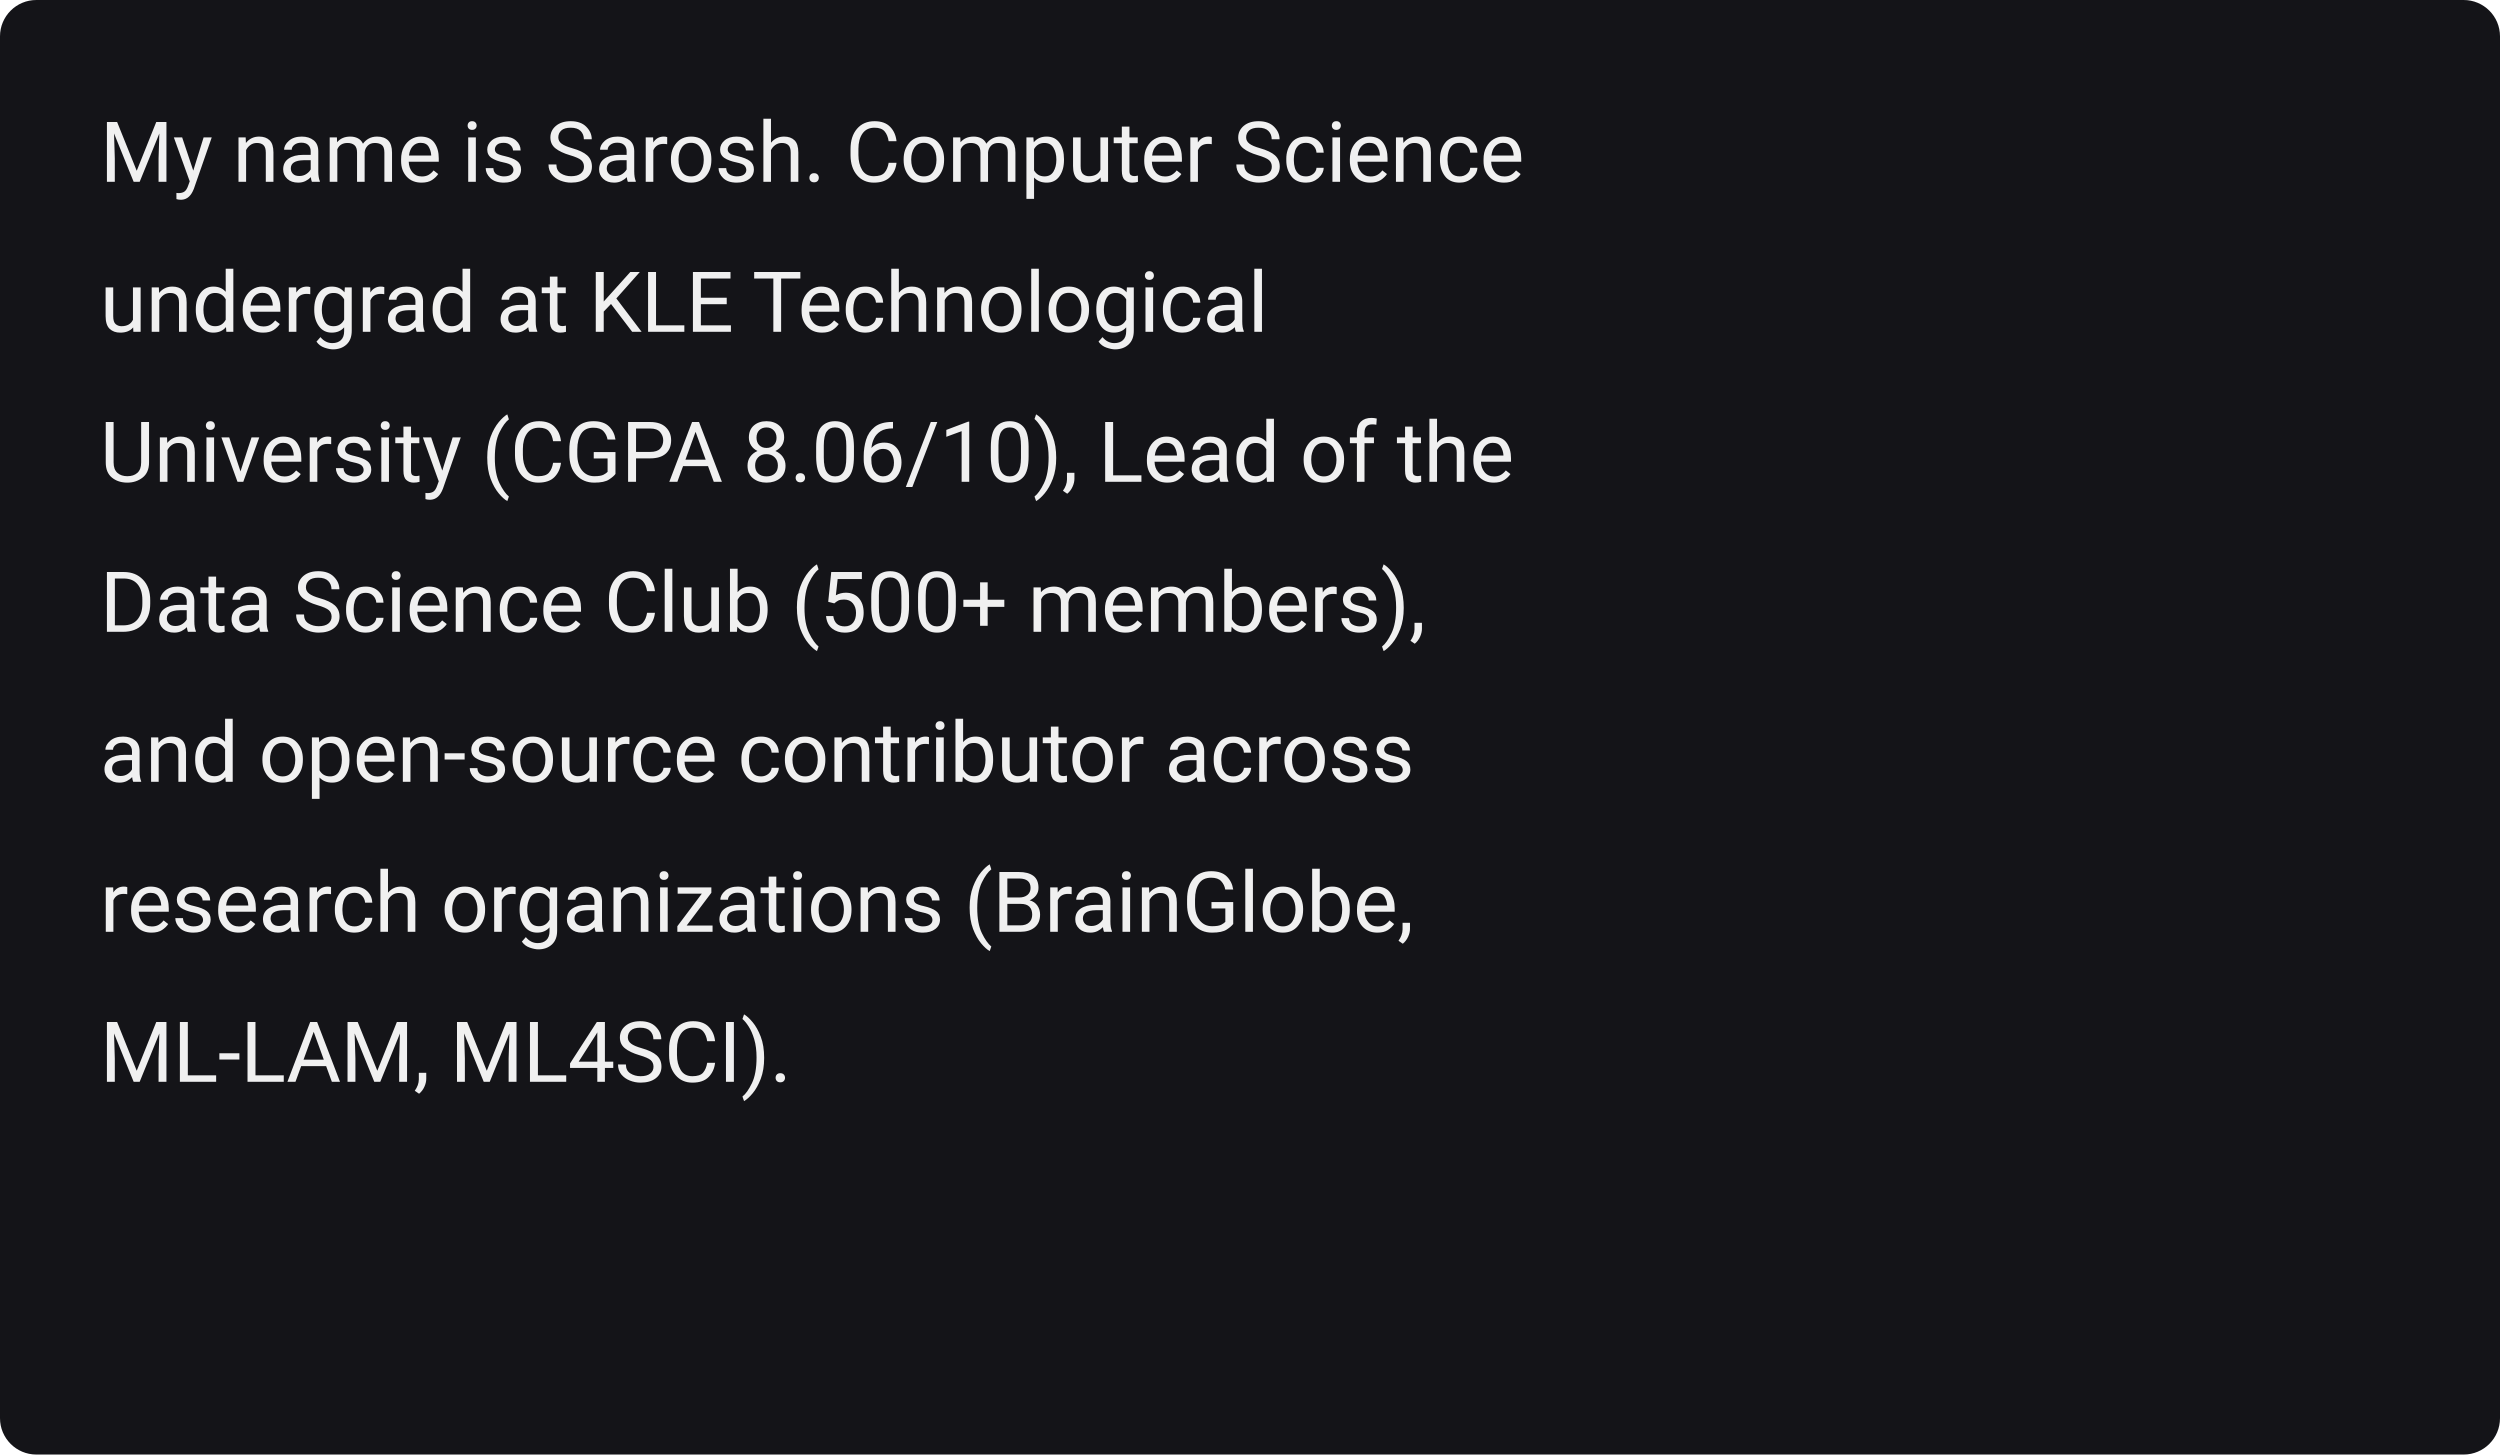
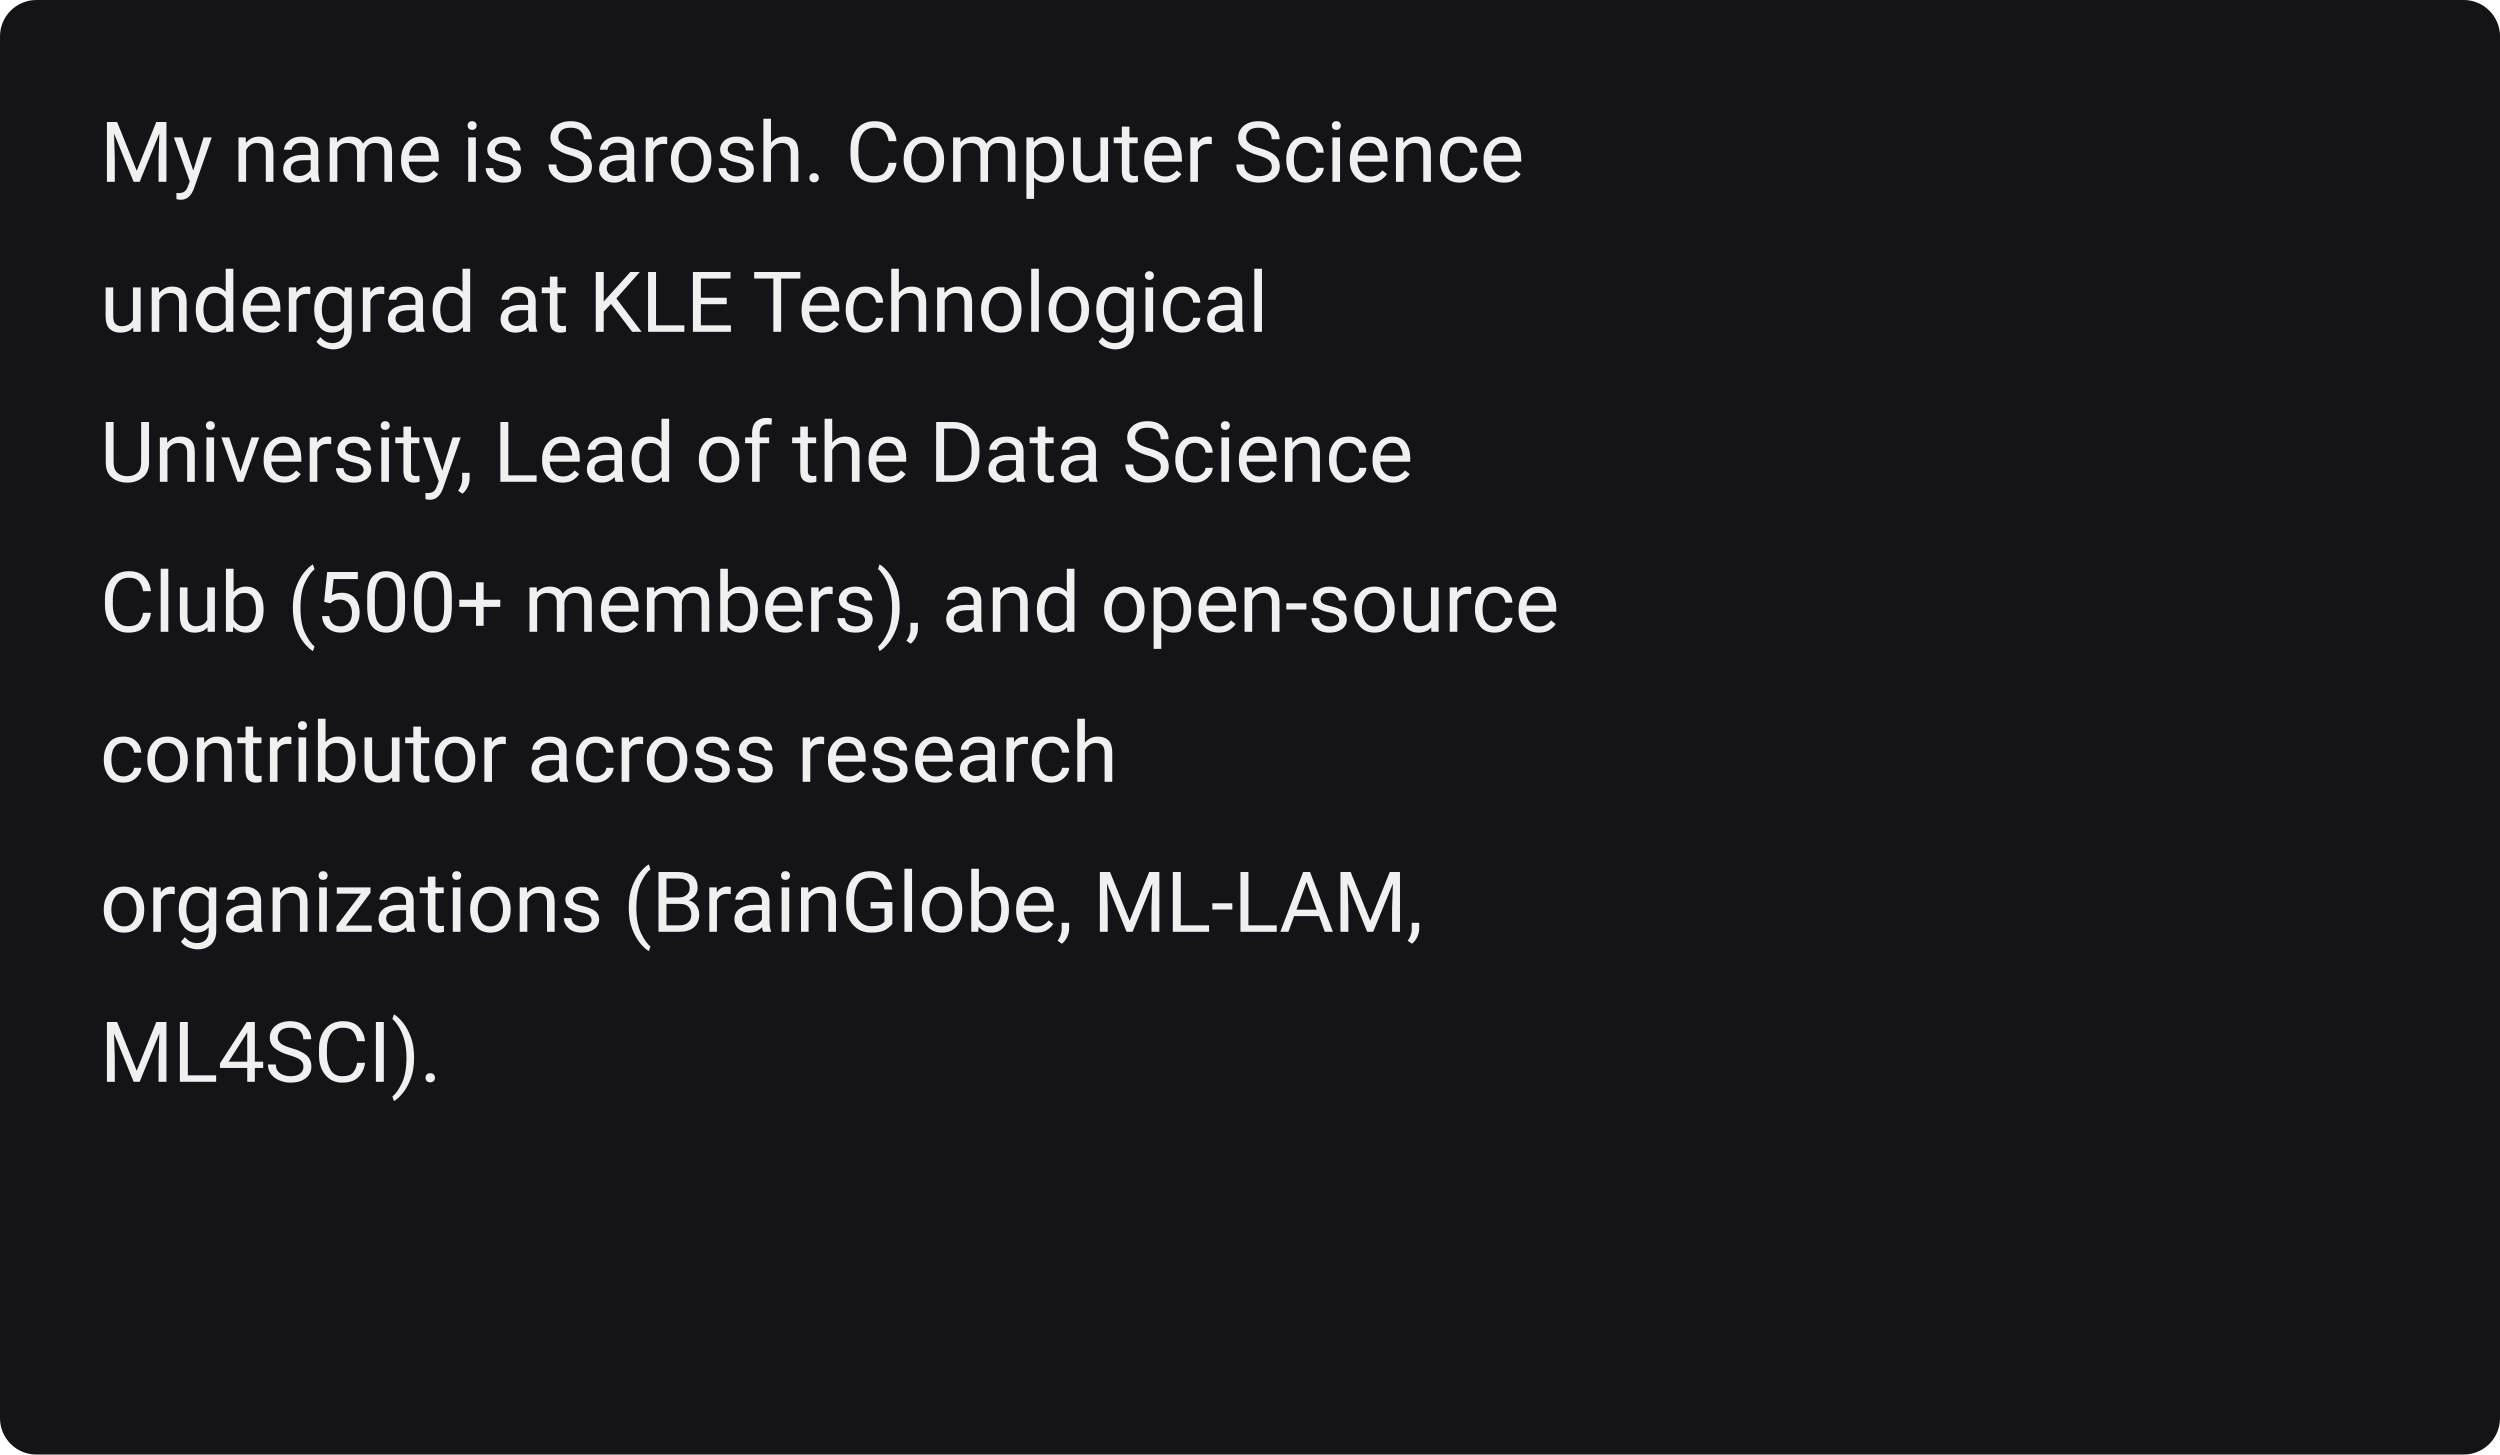
<svg xmlns="http://www.w3.org/2000/svg" width="1100" height="640" viewBox="0 0 1100 640">
  <rect width="1100" height="640" rx="16" fill="#141418" stroke="none" />
  <g font-family="'Breton', -apple-system, BlinkMacSystemFont, 'Segoe UI', Roboto, sans-serif" font-size="37" font-weight="400" fill="#f0f0f0" letter-spacing="-0.2">
    <text x="44" y="80">My name is Sarosh. Computer Science</text>
    <text x="44" y="146">undergrad at KLE Technological</text>
-     <text x="44" y="212">University (CGPA 8.06/10), Lead of the</text>
-     <text x="44" y="278">Data Science Club (500+ members),</text>
-     <text x="44" y="344">and open-source contributor across</text>
-     <text x="44" y="410">research organizations (BrainGlobe,</text>
-     <text x="44" y="476">ML-LAM, ML4SCI).</text>
+     <text x="44" y="212">University, Lead of the Data Science</text>
+     <text x="44" y="278">Club (500+ members), and open-source</text>
+     <text x="44" y="344">contributor across research</text>
+     <text x="44" y="410">organizations (BrainGlobe, ML-LAM,</text>
+     <text x="44" y="476">ML4SCI).</text>
  </g>
</svg>
